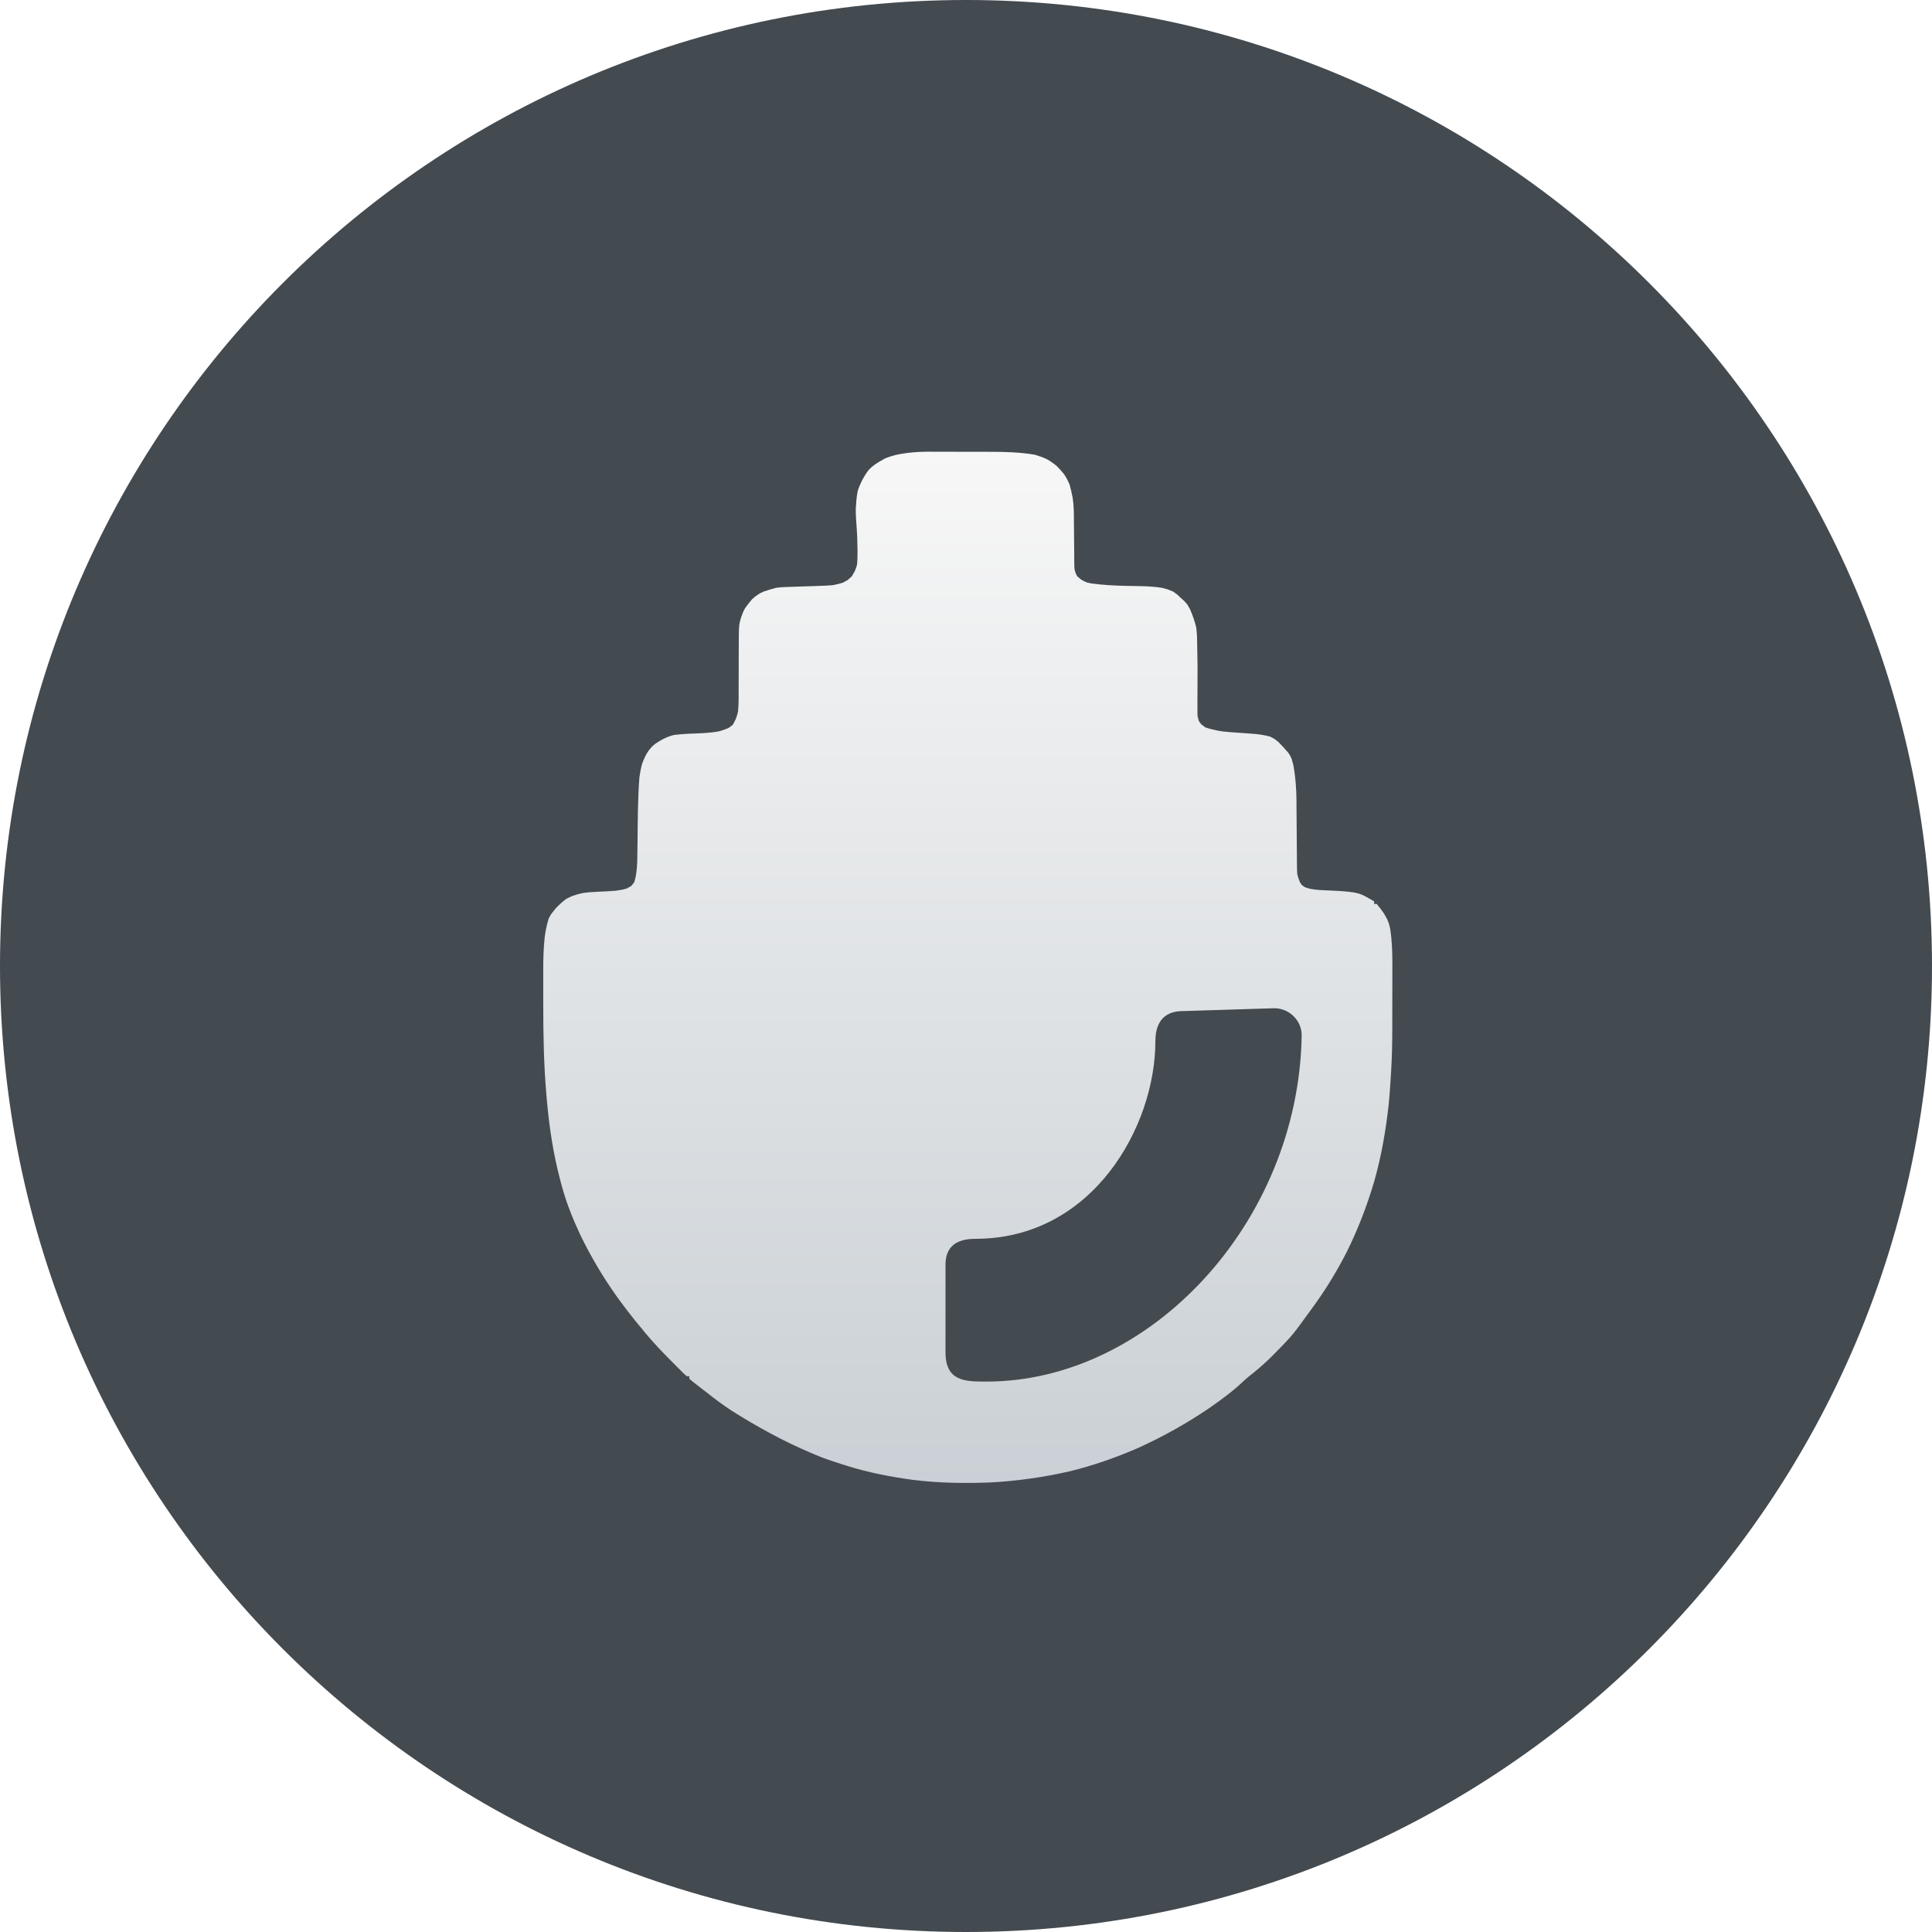
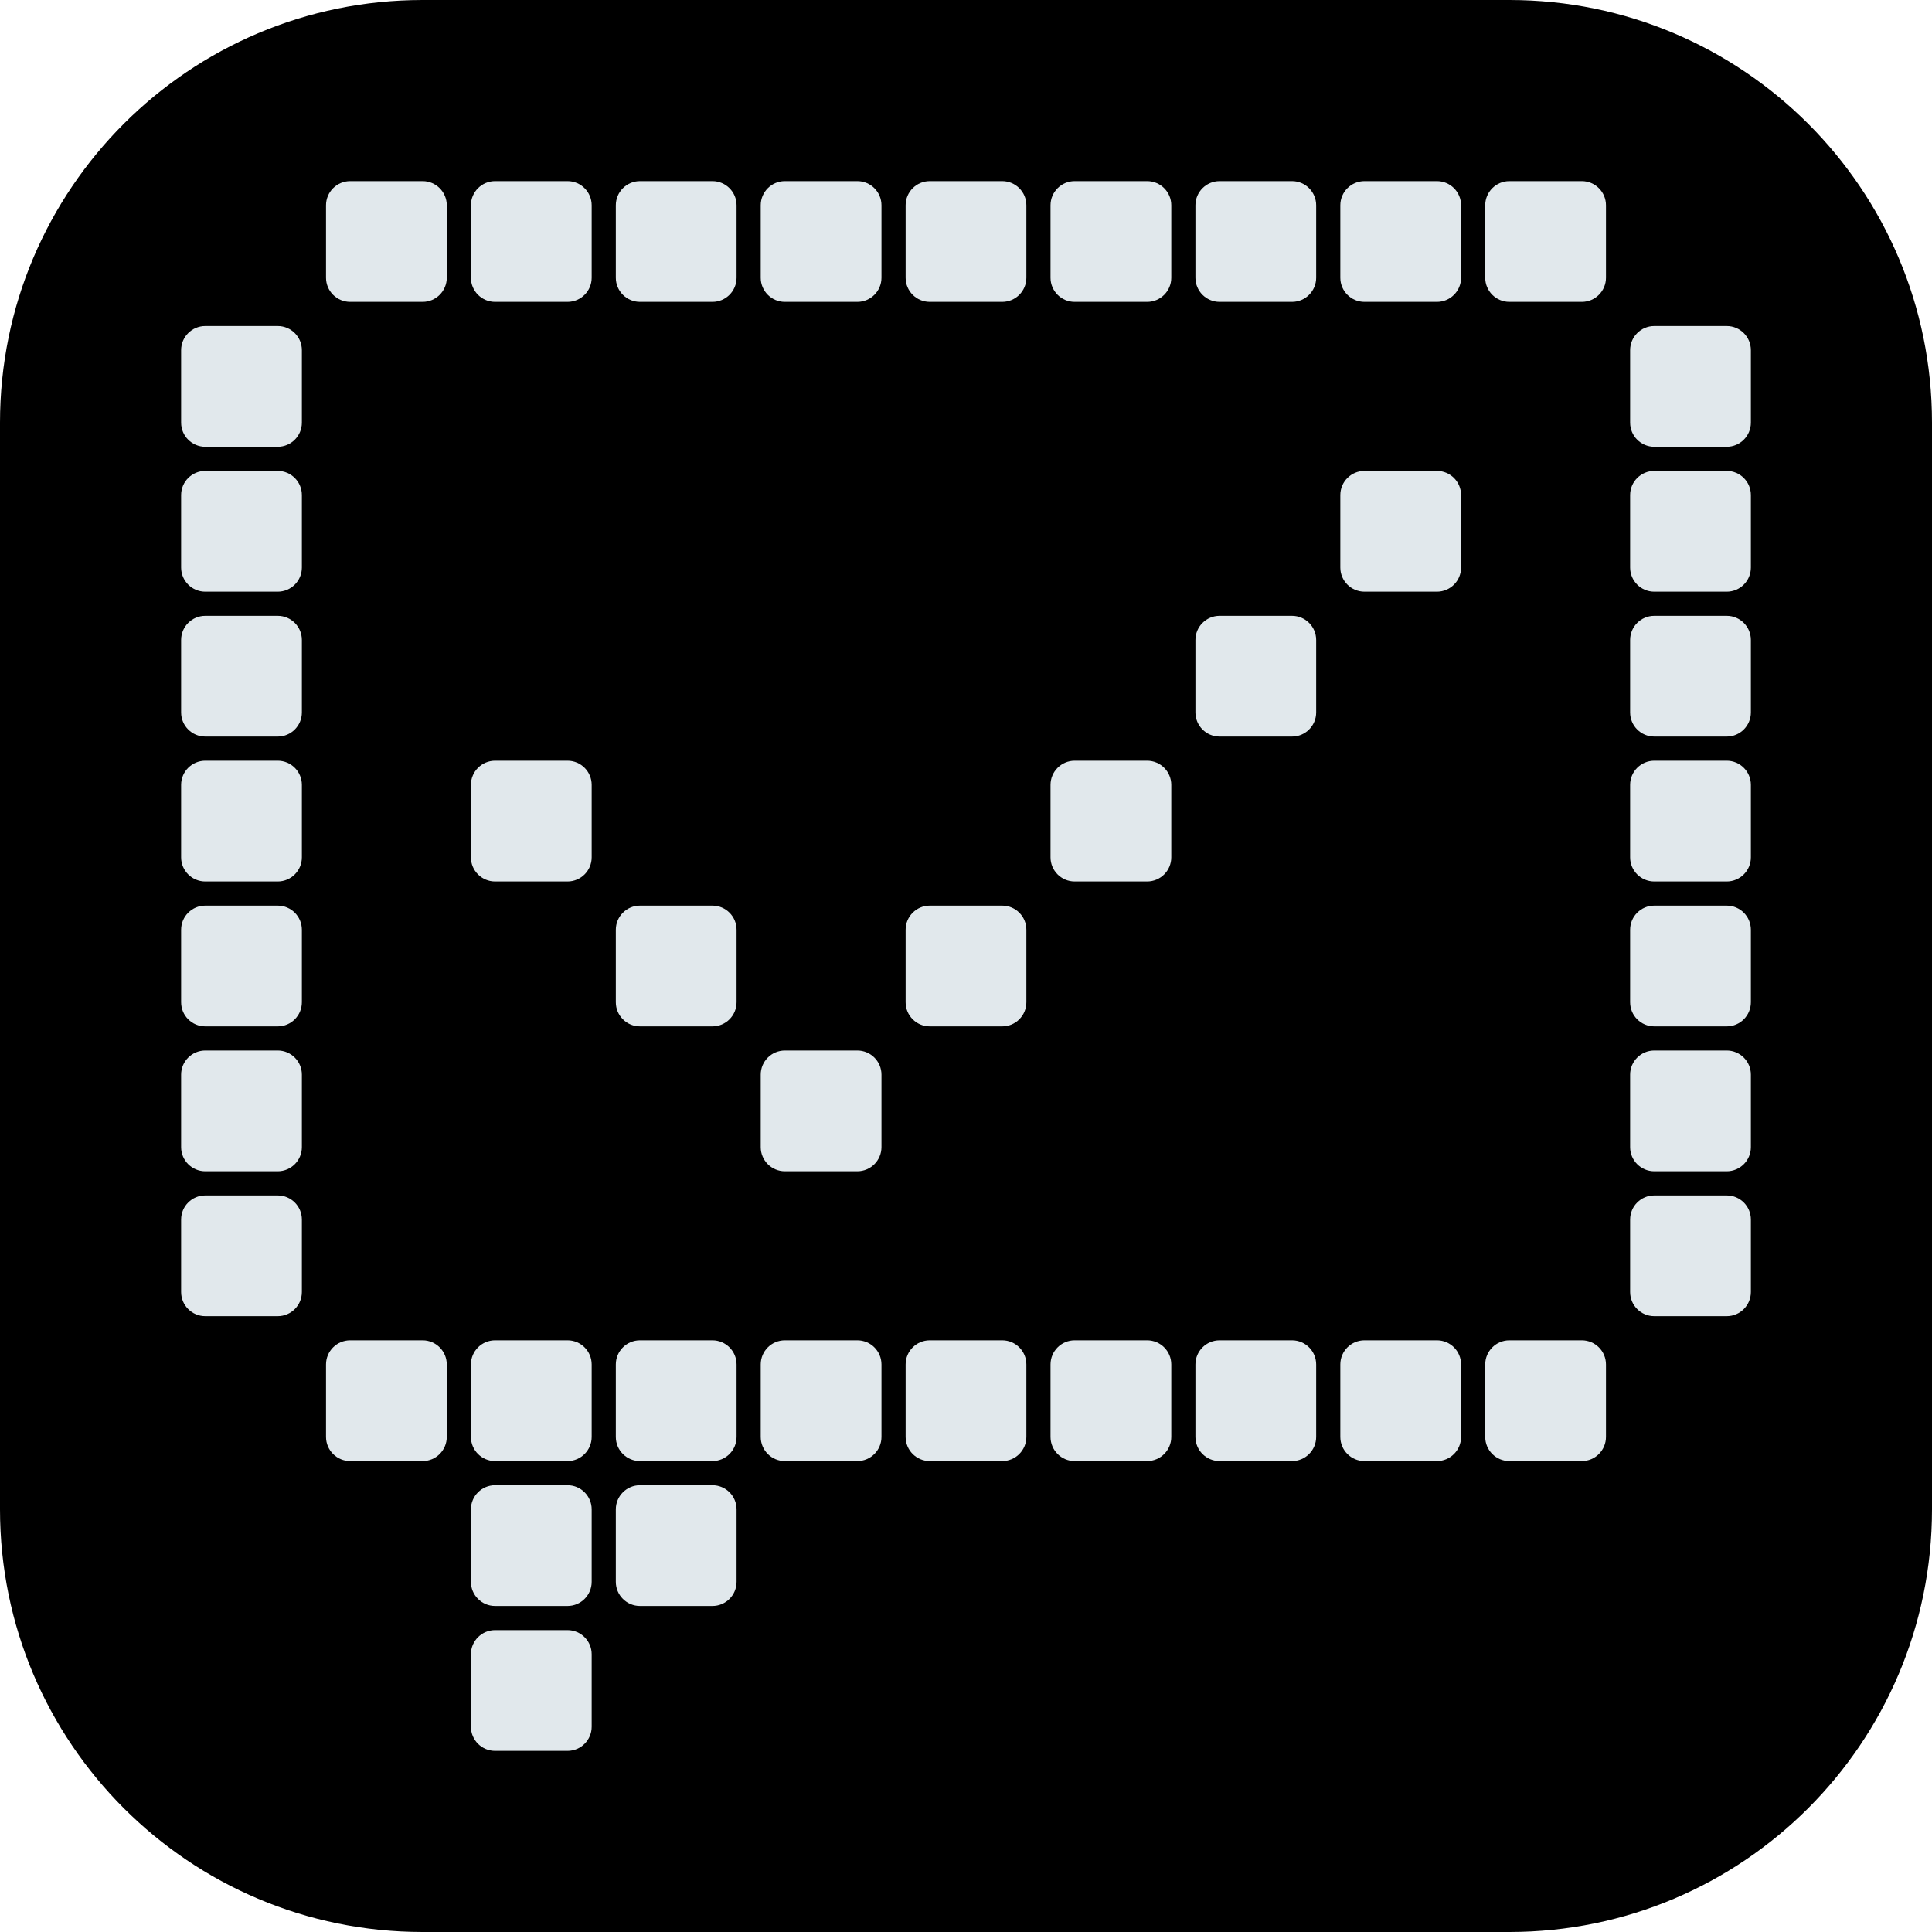
- <svg xmlns="http://www.w3.org/2000/svg" width="738" height="738" viewBox="0 0 738 738" fill="none">
-   <circle cx="369" cy="369" r="369" fill="#434A50" />
-   <path d="M358.143 172.555C359.888 172.553 361.633 172.553 363.378 172.561C365.614 172.572 367.849 172.58 370.085 172.577C371.846 172.575 373.607 172.575 375.368 172.578C376.216 172.58 377.064 172.583 377.911 172.585C383.765 172.582 389.551 172.718 395.334 173.71C396.936 174.182 398.396 174.695 399.906 175.404C401.232 176.173 402.402 176.984 403.585 177.957C404.634 178.977 405.564 180.018 406.473 181.164C407.301 182.4 407.928 183.596 408.535 184.955C409.013 186.611 409.364 188.266 409.706 189.955C410.071 192.237 410.19 194.454 410.218 196.763C410.218 197.63 410.218 197.63 410.218 198.479C410.238 200.35 410.257 202.22 410.268 204.09C410.277 206.021 410.289 205.952 410.303 207.883C410.315 209.114 410.328 210.345 410.34 211.576C410.341 212.169 410.343 212.745 410.344 213.32C410.351 214.14 410.351 214.14 410.358 214.943C410.365 216.365 410.365 216.365 410.491 217.671C410.627 218.116 410.759 218.549 410.891 218.981C411.087 219.367 411.278 219.741 411.469 220.115C412.256 220.779 412.256 220.779 413.027 221.43C414.097 222.043 414.098 222.043 415.381 222.561C415.9 222.667 416.403 222.771 416.906 222.875C421.027 223.414 425.098 223.679 429.252 223.774C430.754 223.801 432.257 223.829 433.759 223.858C434.87 223.883 434.871 223.882 435.96 223.906C438.59 223.954 441.136 224.13 443.739 224.516C446.009 225.082 446.009 225.082 448.14 225.982C448.942 226.569 448.943 226.57 449.73 227.145C450.187 227.581 450.63 228.004 451.073 228.428C452.387 229.538 452.388 229.538 453.519 230.872C453.872 231.485 454.215 232.08 454.558 232.675C455.553 234.965 456.355 237.248 456.941 239.673C457.069 240.832 457.194 241.994 457.244 243.159C457.256 243.605 457.266 244.038 457.277 244.471C457.486 254.498 457.487 254.498 457.422 264.528C457.419 265.032 457.415 265.52 457.412 266.009C457.408 266.945 457.404 267.883 457.399 268.819C457.385 270.353 457.394 271.876 457.43 273.41C457.596 274.075 457.758 274.721 457.919 275.366C458.22 275.792 458.512 276.206 458.805 276.619C459.335 277.024 459.849 277.418 460.363 277.812C461.502 278.223 461.503 278.223 462.867 278.573C466.534 279.44 466.535 279.44 474.665 280.012C476.125 280.113 477.584 280.22 479.043 280.332C481.197 280.53 483.053 280.798 485.148 281.369C485.965 281.794 485.965 281.795 486.767 282.212C487.519 282.792 487.519 282.791 488.257 283.359C489.62 284.728 490.918 286.098 492.146 287.59C492.904 288.736 492.904 288.736 493.398 289.912C493.658 290.76 493.887 291.618 494.101 292.479C494.881 296.91 495.196 301.294 495.239 305.788C495.242 306.511 495.245 307.213 495.247 307.914C495.277 311.01 495.303 314.106 495.323 317.202C495.339 319.564 495.355 321.926 495.378 324.288C495.385 325.048 495.392 325.786 495.399 326.524C495.402 327.256 495.405 327.967 495.407 328.678C495.414 329.359 495.421 330.02 495.428 330.682C495.439 332.437 495.438 332.437 495.567 334.04C496.019 335.648 496.02 335.648 496.546 336.974C496.795 337.348 497.037 337.711 497.279 338.074C497.695 338.365 498.099 338.647 498.502 338.93C499.167 339.127 499.812 339.318 500.457 339.51C502.966 339.937 502.966 339.937 508.342 340.183C511.278 340.293 514.17 340.465 517.081 340.886C518.792 341.223 518.792 341.223 520.504 341.863C522.006 342.629 523.448 343.456 524.904 344.308V345.286H525.883C526.957 346.571 527.903 347.803 528.816 349.197C529.869 351.039 529.869 351.039 530.38 352.347C530.798 353.61 530.798 353.611 531.065 354.992C531.765 359.56 531.886 364.074 531.868 368.686C531.864 369.575 531.862 370.465 531.861 371.354C531.862 373.235 531.861 375.116 531.856 376.997C531.847 379.411 531.841 381.825 531.841 384.239C531.841 386.138 531.84 388.036 531.837 389.935C531.835 390.848 531.834 391.762 531.832 392.676C531.83 398.27 531.725 403.837 531.382 409.422C531.306 410.598 531.233 411.774 531.163 412.95C530.99 415.896 530.758 418.836 530.474 421.772C529.381 431.758 527.667 441.724 524.904 451.388C522.154 460.671 518.719 469.619 514.407 478.289C510.423 486.116 505.83 493.519 500.595 500.568C499.81 501.619 499.03 502.671 498.271 503.739C496.492 506.259 494.657 508.709 492.634 511.039C488.267 515.735 483.777 520.44 478.749 524.434C477.512 525.397 476.331 526.35 475.172 527.407C471.077 531.366 466.501 534.689 461.83 537.931C453.368 543.676 444.325 548.746 435.013 552.981C426.519 556.711 417.672 559.798 408.662 562.012C398.694 564.303 388.432 565.725 378.221 566.29C368.442 566.634 358.601 566.533 348.884 565.312C340.192 564.161 331.734 562.489 323.36 559.877C322.669 559.658 322.669 559.658 321.992 559.444C319.154 558.561 316.345 557.626 313.568 556.563C302.846 552.281 292.804 547.044 282.967 541.029C282.604 540.807 282.251 540.592 281.898 540.376C278.373 538.244 275.088 535.927 271.844 533.385C271.272 532.936 270.718 532.5 270.163 532.063C269.509 531.562 268.874 531.075 268.238 530.589C267.594 530.093 266.969 529.611 266.344 529.13C265.315 528.34 264.3 527.532 263.318 526.685V525.707H262.34C261.81 525.241 261.81 525.24 261.29 524.783C260.849 524.343 260.42 523.916 259.991 523.488C259.502 523.001 259.027 522.528 258.553 522.056C257.78 521.276 257.78 521.276 257.023 520.512C253.338 516.808 249.736 513.092 246.403 509.065C246.004 508.573 245.616 508.094 245.228 507.616C241.888 503.671 238.751 499.586 235.718 495.402C230.334 487.864 225.579 479.826 221.562 471.479C218.857 465.674 216.482 459.792 214.763 453.616C214.647 453.191 214.536 452.778 214.424 452.365C214.297 451.897 214.173 451.442 214.05 450.987C211.369 440.905 209.836 430.771 208.902 420.388C208.837 419.623 208.773 418.881 208.709 418.139C207.717 406.64 207.509 395.13 207.512 383.594C207.515 381.414 207.517 379.234 207.515 377.054C207.513 375.599 207.511 374.144 207.512 372.689C207.512 371.981 207.513 371.293 207.514 370.604C207.507 366.366 207.61 362.214 208.067 357.998C208.393 355.55 208.863 353.207 209.595 350.848C209.906 350.287 210.209 349.742 210.512 349.197C211.091 348.427 211.694 347.674 212.315 346.936C213.577 345.588 214.781 344.524 216.257 343.392L218.335 342.353C219.694 341.848 221.025 341.475 222.44 341.154C224.577 340.828 226.688 340.711 228.848 340.61C231 340.52 233.144 340.428 235.29 340.238C236.691 340.048 238.003 339.816 239.359 339.418C239.962 339.086 240.547 338.763 241.132 338.44C241.527 337.942 241.91 337.458 242.293 336.974C242.48 336.232 242.662 335.513 242.844 334.793C243.261 332.49 243.405 330.242 243.444 327.904C243.449 327.389 243.452 326.889 243.456 326.389C243.482 324.722 243.508 323.056 243.527 321.39C243.619 313.222 243.62 305.028 244.249 296.88C244.499 295.183 244.785 293.564 245.228 291.908C245.731 290.482 246.306 289.193 247.03 287.865C247.784 286.683 247.784 286.683 248.649 285.635C249.519 284.739 249.519 284.739 250.483 283.984C252.527 282.675 252.526 282.675 254.658 281.677C255.975 281.139 255.975 281.14 257.451 280.745C259.329 280.496 261.186 280.371 263.077 280.273C267.048 280.119 271.018 280.09 274.919 279.297C276.52 278.789 276.52 278.789 278.354 278.056C278.894 277.64 279.418 277.236 279.942 276.833C280.303 276.137 280.654 275.462 281.004 274.786C281.502 273.458 281.503 273.457 281.898 271.943C282.092 270.102 282.142 268.298 282.156 266.446C282.15 265.395 282.151 265.395 282.145 264.365C282.159 262.123 282.172 259.881 282.174 257.639C282.173 255.328 282.175 253.016 282.18 250.705C282.188 249.228 282.197 247.751 282.205 246.274C282.194 243.74 282.187 241.223 282.387 238.695C282.674 237.211 282.675 237.211 283.086 235.867C283.782 233.879 283.781 233.879 284.591 232.362C285.44 231.157 286.296 230.018 287.276 228.916C288.286 227.996 288.286 227.996 289.385 227.235C290.384 226.544 290.384 226.544 291.677 225.982C293.313 225.427 294.891 224.918 296.566 224.516C297.816 224.355 299.042 224.275 300.3 224.226C300.746 224.215 301.179 224.204 301.612 224.193C303.045 224.14 304.479 224.086 305.912 224.041C307.384 223.996 308.856 223.95 310.328 223.9C311.273 223.866 312.219 223.83 313.164 223.796C314.813 223.751 316.432 223.663 318.08 223.538C320.229 223.096 320.229 223.096 321.992 222.561C322.918 222.051 322.918 222.051 323.825 221.552C324.366 221.063 324.89 220.589 325.414 220.115C325.777 219.484 326.13 218.871 326.482 218.259C326.98 217.077 326.98 217.076 327.37 215.715C327.547 214.005 327.577 212.341 327.565 210.622C327.551 209.995 327.537 209.387 327.523 208.778C327.499 205.747 327.45 204.726 327.246 201.7C327.059 199.278 326.88 196.895 326.889 194.465C327.033 192.144 327.175 189.85 327.628 187.566C328.079 186.054 328.746 184.655 329.431 183.236C330.136 181.932 330.873 180.758 331.771 179.577C332.768 178.561 332.769 178.561 333.879 177.683C335.283 176.69 336.672 175.882 338.189 175.055C339.478 174.536 340.747 174.153 342.093 173.801C346.259 172.893 350.227 172.558 354.487 172.541C355.706 172.548 356.924 172.554 358.143 172.555ZM451.703 386.225C445.944 386.225 441.342 389.225 441.342 397.677C441.342 430.364 417.346 473.209 372.628 473.209C363.903 473.209 361.176 477.45 361.176 483.109V516.562C361.176 527.744 368.739 527.744 376.829 527.744C439.384 527.744 495.876 466.936 497.218 395.922H497.202C497.511 390.065 492.605 385.135 486.789 385.135L451.703 386.225Z" fill="url(#paint0_linear_9650_21)" />
-   <defs>
-     <linearGradient id="paint0_linear_9650_21" x1="369.691" y1="172.541" x2="369.691" y2="566.462" gradientUnits="userSpaceOnUse">
-       <stop stop-color="#F7F7F7" />
-       <stop offset="1" stop-color="#CAD0D5" />
-     </linearGradient>
-   </defs>
+ <svg xmlns="http://www.w3.org/2000/svg" width="32" height="32" viewBox="0 0 32 32" fill="none">
+   <rect width="32" height="32" rx="7" fill="#000" />
+   <g fill="#e1e8ec">
+     <rect x="5.40" y="3.00" width="2" height="2" rx="0.4" />
+     <rect x="7.80" y="3.00" width="2" height="2" rx="0.4" />
+     <rect x="10.20" y="3.00" width="2" height="2" rx="0.4" />
+     <rect x="12.60" y="3.00" width="2" height="2" rx="0.4" />
+     <rect x="15.00" y="3.00" width="2" height="2" rx="0.4" />
+     <rect x="17.40" y="3.00" width="2" height="2" rx="0.4" />
+     <rect x="19.80" y="3.00" width="2" height="2" rx="0.4" />
+     <rect x="22.20" y="3.00" width="2" height="2" rx="0.4" />
+     <rect x="24.60" y="3.00" width="2" height="2" rx="0.4" />
+     <rect x="3.00" y="5.40" width="2" height="2" rx="0.4" />
+     <rect x="27.00" y="5.40" width="2" height="2" rx="0.4" />
+     <rect x="3.00" y="7.80" width="2" height="2" rx="0.4" />
+     <rect x="22.20" y="7.80" width="2" height="2" rx="0.4" />
+     <rect x="27.00" y="7.80" width="2" height="2" rx="0.4" />
+     <rect x="3.00" y="10.20" width="2" height="2" rx="0.4" />
+     <rect x="19.80" y="10.20" width="2" height="2" rx="0.4" />
+     <rect x="27.00" y="10.20" width="2" height="2" rx="0.4" />
+     <rect x="3.00" y="12.60" width="2" height="2" rx="0.4" />
+     <rect x="7.80" y="12.60" width="2" height="2" rx="0.4" />
+     <rect x="17.40" y="12.60" width="2" height="2" rx="0.4" />
+     <rect x="27.00" y="12.60" width="2" height="2" rx="0.4" />
+     <rect x="3.00" y="15.00" width="2" height="2" rx="0.4" />
+     <rect x="10.20" y="15.00" width="2" height="2" rx="0.4" />
+     <rect x="15.00" y="15.00" width="2" height="2" rx="0.4" />
+     <rect x="27.00" y="15.00" width="2" height="2" rx="0.4" />
+     <rect x="3.00" y="17.40" width="2" height="2" rx="0.4" />
+     <rect x="12.60" y="17.40" width="2" height="2" rx="0.4" />
+     <rect x="27.00" y="17.40" width="2" height="2" rx="0.4" />
+     <rect x="3.00" y="19.80" width="2" height="2" rx="0.4" />
+     <rect x="27.00" y="19.80" width="2" height="2" rx="0.4" />
+     <rect x="5.40" y="22.20" width="2" height="2" rx="0.4" />
+     <rect x="7.80" y="22.20" width="2" height="2" rx="0.4" />
+     <rect x="10.20" y="22.20" width="2" height="2" rx="0.4" />
+     <rect x="12.60" y="22.20" width="2" height="2" rx="0.4" />
+     <rect x="15.00" y="22.20" width="2" height="2" rx="0.4" />
+     <rect x="17.40" y="22.20" width="2" height="2" rx="0.4" />
+     <rect x="19.80" y="22.20" width="2" height="2" rx="0.4" />
+     <rect x="22.20" y="22.20" width="2" height="2" rx="0.4" />
+     <rect x="24.60" y="22.20" width="2" height="2" rx="0.4" />
+     <rect x="7.80" y="24.60" width="2" height="2" rx="0.4" />
+     <rect x="10.20" y="24.60" width="2" height="2" rx="0.4" />
+     <rect x="7.80" y="27.00" width="2" height="2" rx="0.4" />
+   </g>
</svg>
